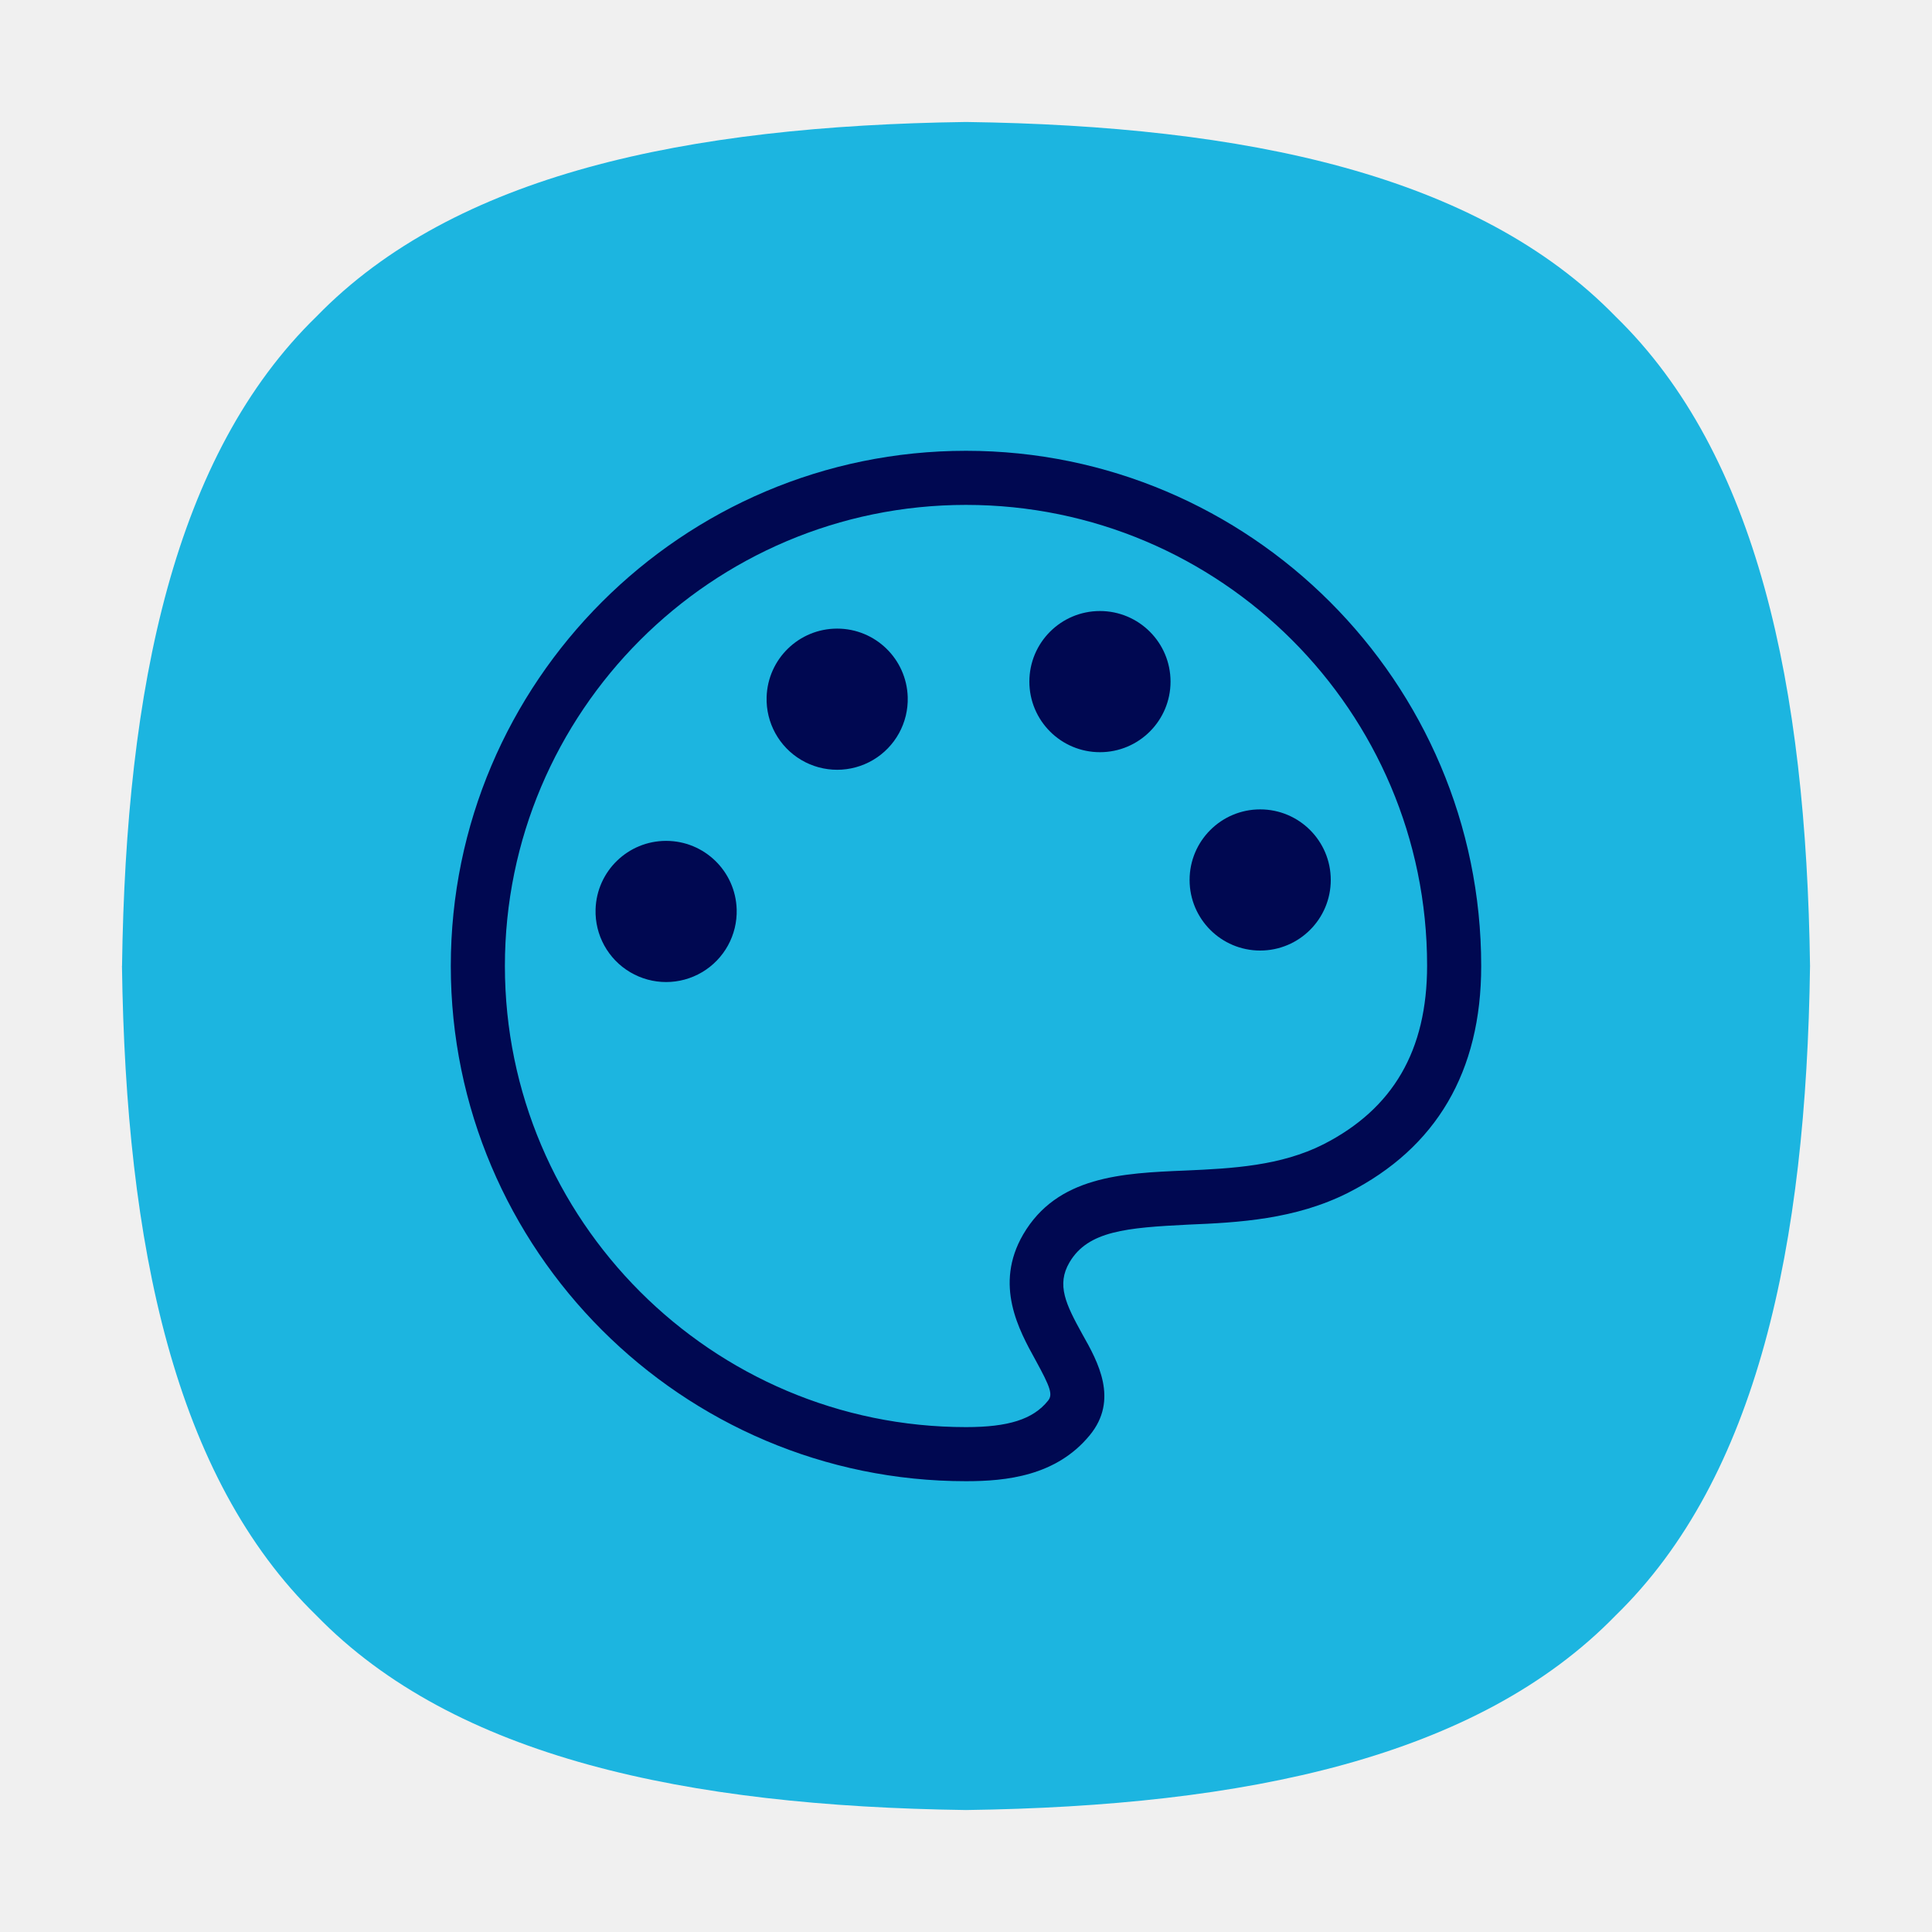
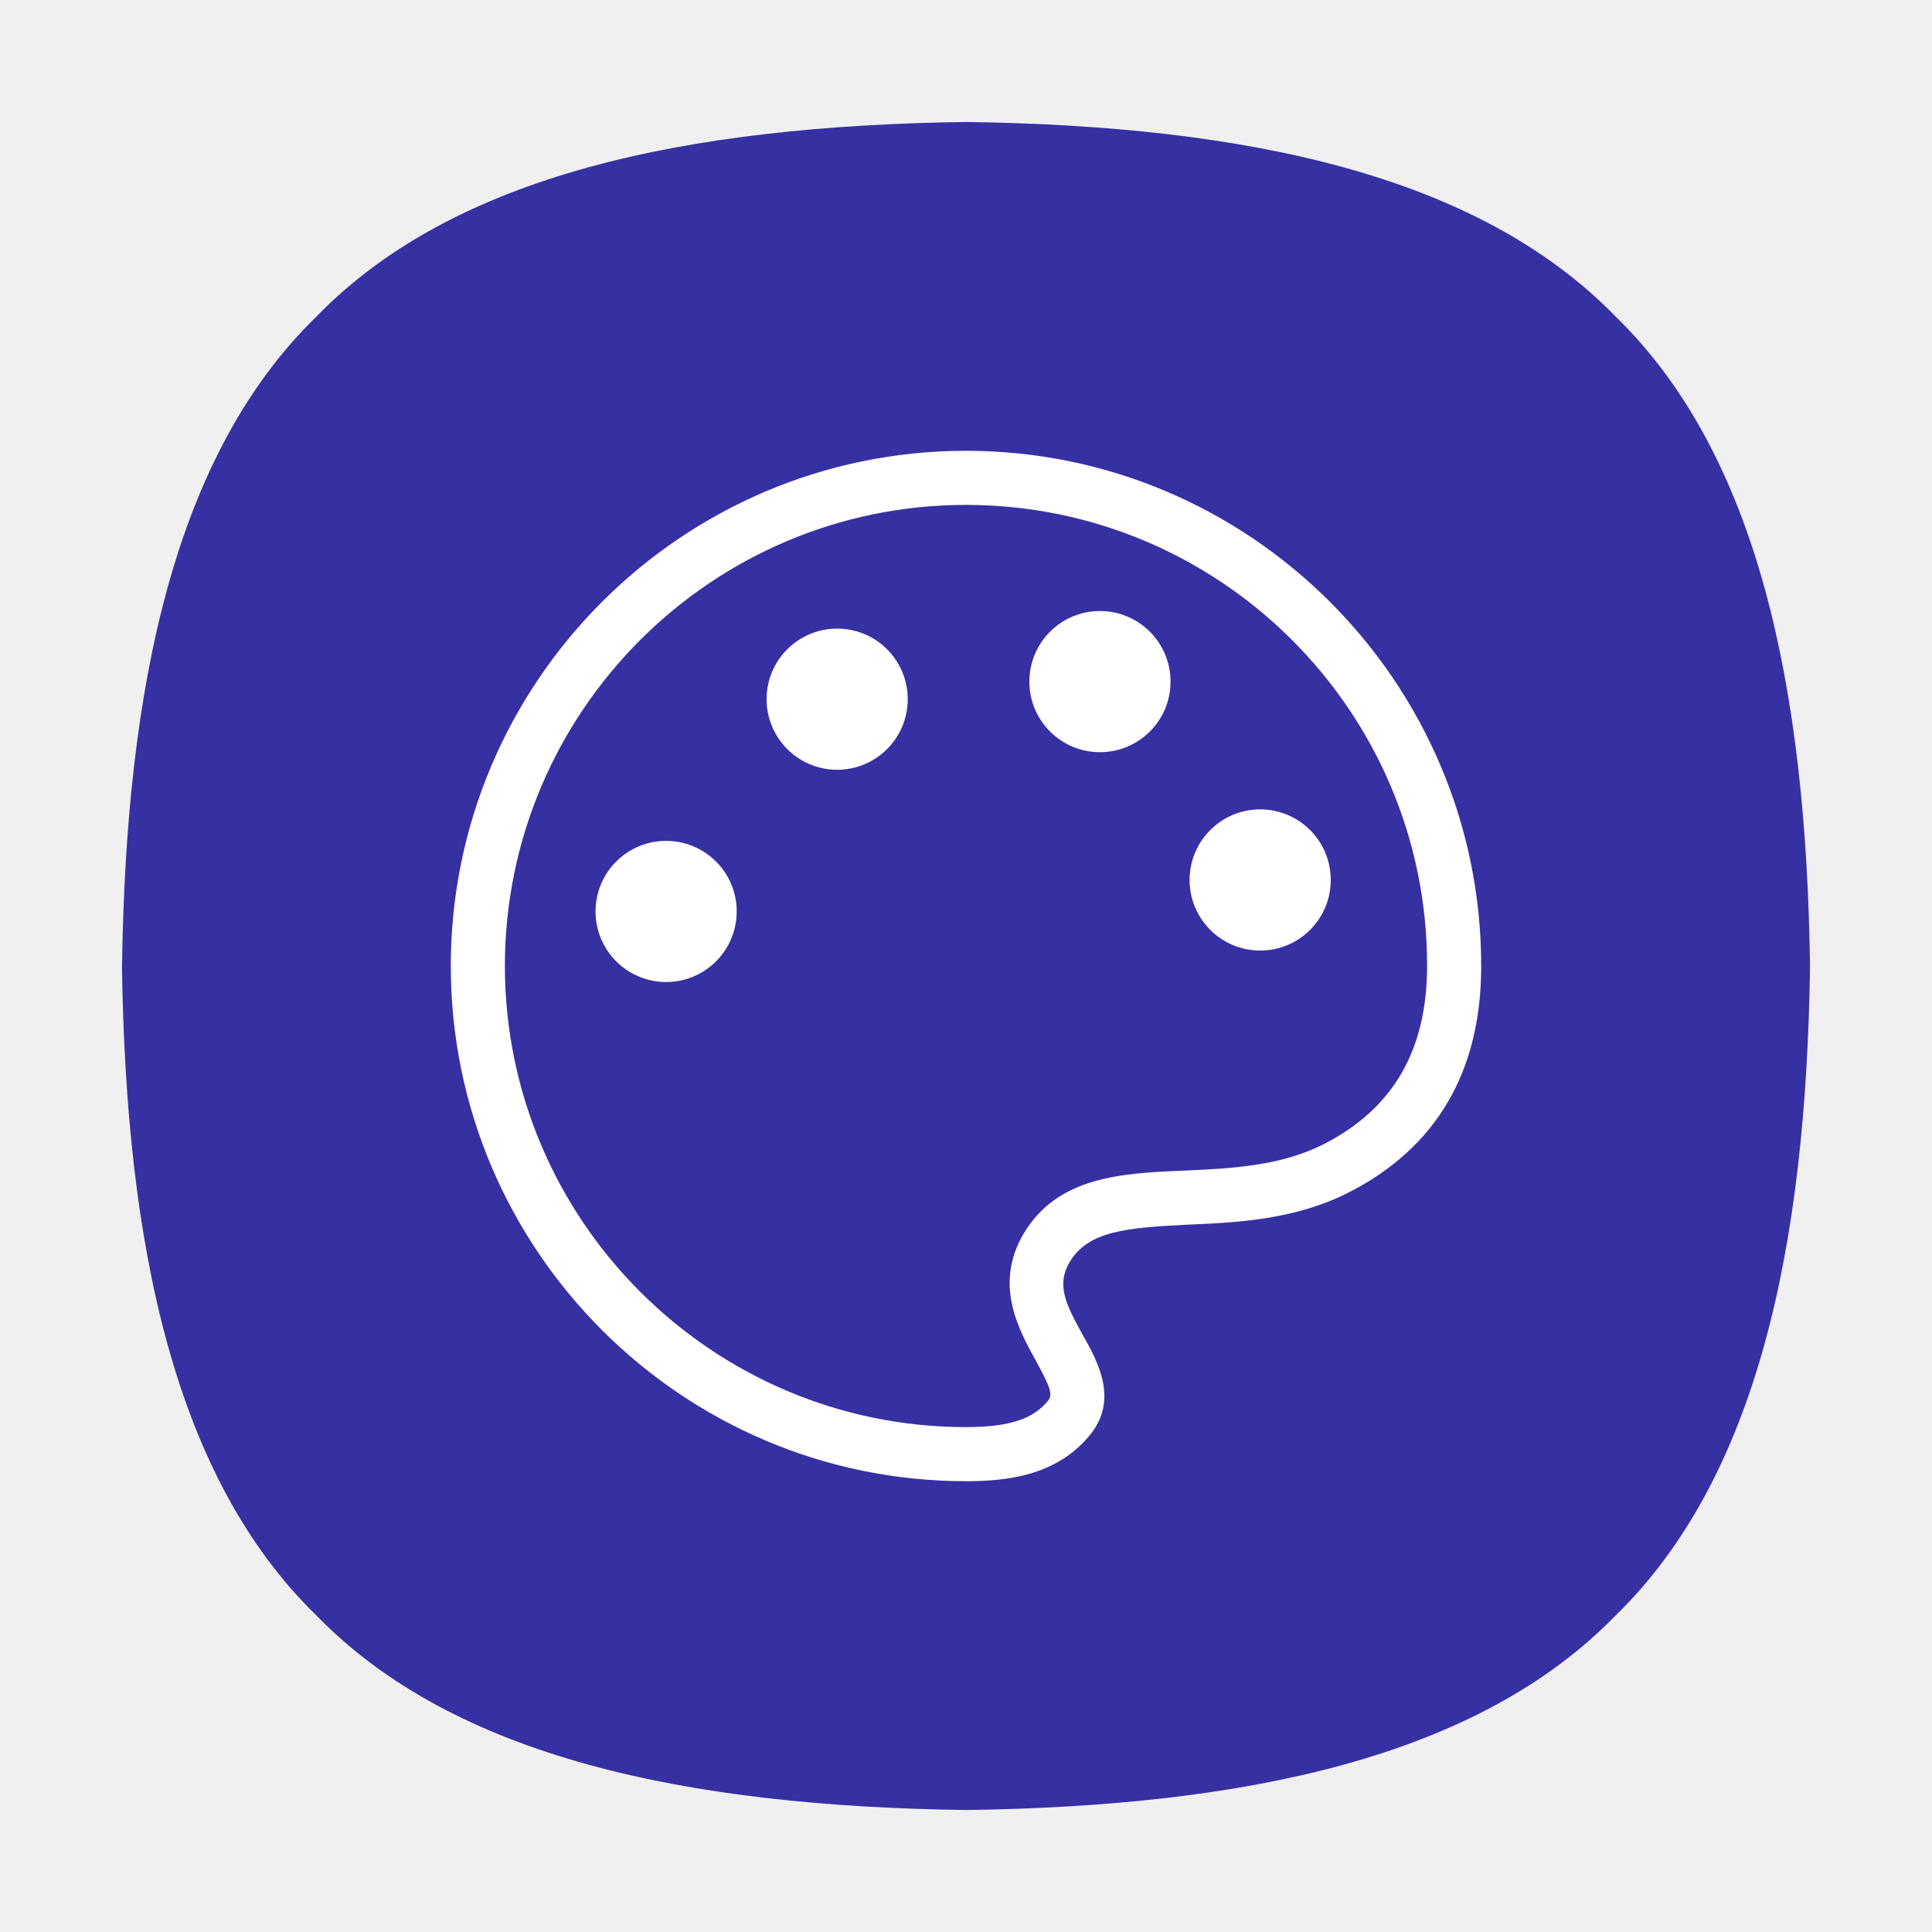
<svg xmlns="http://www.w3.org/2000/svg" viewBox="0 0 1024 1024" version="1.1" p-id="1133" width="400" height="400">
-   <path d="M64.683 512c2.048-148.275 27.75-271.019 103.083-344.269C240.913 92.433 363.691 66.697 512 64.649c148.275 2.048 271.019 27.785 344.269 103.083 75.298 73.216 101.035 195.994 103.083 344.269-2.048 148.275-27.819 271.019-103.083 344.269-73.216 75.298-195.994 101.035-344.269 103.083-148.275-2.048-271.019-27.819-344.269-103.083C92.433 783.019 66.697 660.275 64.649 512z" fill="#1CB5E0" p-id="1134" />
-   <path d="M512 785.067c-150.46 0-273.067-122.607-273.067-273.067 0-150.46 122.607-273.067 273.067-273.067 150.46 0 273.067 122.607 273.067 273.067 0 55.979-23.757 96.393-70.451 120.149-28.126 14.199-58.163 15.838-84.924 16.93-32.495 1.638-52.975 3.277-62.805 19.934-7.1 12.015-1.911 22.391 6.827 38.229 8.192 14.473 19.388 34.679 3.823 53.521-17.749 21.572-44.237 24.303-65.536 24.303z m0-517.461c-134.895 0-244.395 109.773-244.395 244.395s109.773 244.395 244.395 244.395c22.391 0 35.499-4.096 43.418-13.926 2.731-3.277 1.365-7.1-6.554-21.572-8.738-15.838-22.118-39.868-6.554-66.628 18.022-30.857 52.429-32.495 86.016-33.86 24.849-1.092 50.517-2.458 73.182-13.926 36.864-18.842 54.886-49.698 54.886-94.754 0-134.622-109.5-244.122-244.395-244.122z" fill="#000851" p-id="1135" />
-   <path d="M315.665 481.963a37.41 37.41 0 1 0 74.786 0 37.41 37.41 0 0 0-74.786 0zM406.323 369.459a37.41 37.41 0 1 0 74.786 0 37.41 37.41 0 0 0-74.786 0zM545.587 361.267a37.41 37.41 0 1 0 74.82 0 37.41 37.41 0 0 0-74.82 0zM630.511 466.398a37.41 37.41 0 1 0 74.82 0 37.41 37.41 0 0 0-74.82 0z" fill="#000851" p-id="1136" />
+   <path d="M64.683 512c2.048-148.275 27.75-271.019 103.083-344.269C240.913 92.433 363.691 66.697 512 64.649c148.275 2.048 271.019 27.785 344.269 103.083 75.298 73.216 101.035 195.994 103.083 344.269-2.048 148.275-27.819 271.019-103.083 344.269-73.216 75.298-195.994 101.035-344.269 103.083-148.275-2.048-271.019-27.819-344.269-103.083C92.433 783.019 66.697 660.275 64.649 512z" fill="#3730a3" p-id="1134" />
+   <path d="M512 785.067c-150.46 0-273.067-122.607-273.067-273.067 0-150.46 122.607-273.067 273.067-273.067 150.46 0 273.067 122.607 273.067 273.067 0 55.979-23.757 96.393-70.451 120.149-28.126 14.199-58.163 15.838-84.924 16.93-32.495 1.638-52.975 3.277-62.805 19.934-7.1 12.015-1.911 22.391 6.827 38.229 8.192 14.473 19.388 34.679 3.823 53.521-17.749 21.572-44.237 24.303-65.536 24.303z m0-517.461c-134.895 0-244.395 109.773-244.395 244.395s109.773 244.395 244.395 244.395c22.391 0 35.499-4.096 43.418-13.926 2.731-3.277 1.365-7.1-6.554-21.572-8.738-15.838-22.118-39.868-6.554-66.628 18.022-30.857 52.429-32.495 86.016-33.86 24.849-1.092 50.517-2.458 73.182-13.926 36.864-18.842 54.886-49.698 54.886-94.754 0-134.622-109.5-244.122-244.395-244.122z" fill="#FFFFFF" p-id="1135" />
+   <path d="M315.665 481.963a37.41 37.41 0 1 0 74.786 0 37.41 37.41 0 0 0-74.786 0zM406.323 369.459a37.41 37.41 0 1 0 74.786 0 37.41 37.41 0 0 0-74.786 0zM545.587 361.267a37.41 37.41 0 1 0 74.82 0 37.41 37.41 0 0 0-74.82 0zM630.511 466.398a37.41 37.41 0 1 0 74.82 0 37.41 37.41 0 0 0-74.82 0z" fill="#FFFFFF" p-id="1136" />
</svg>
